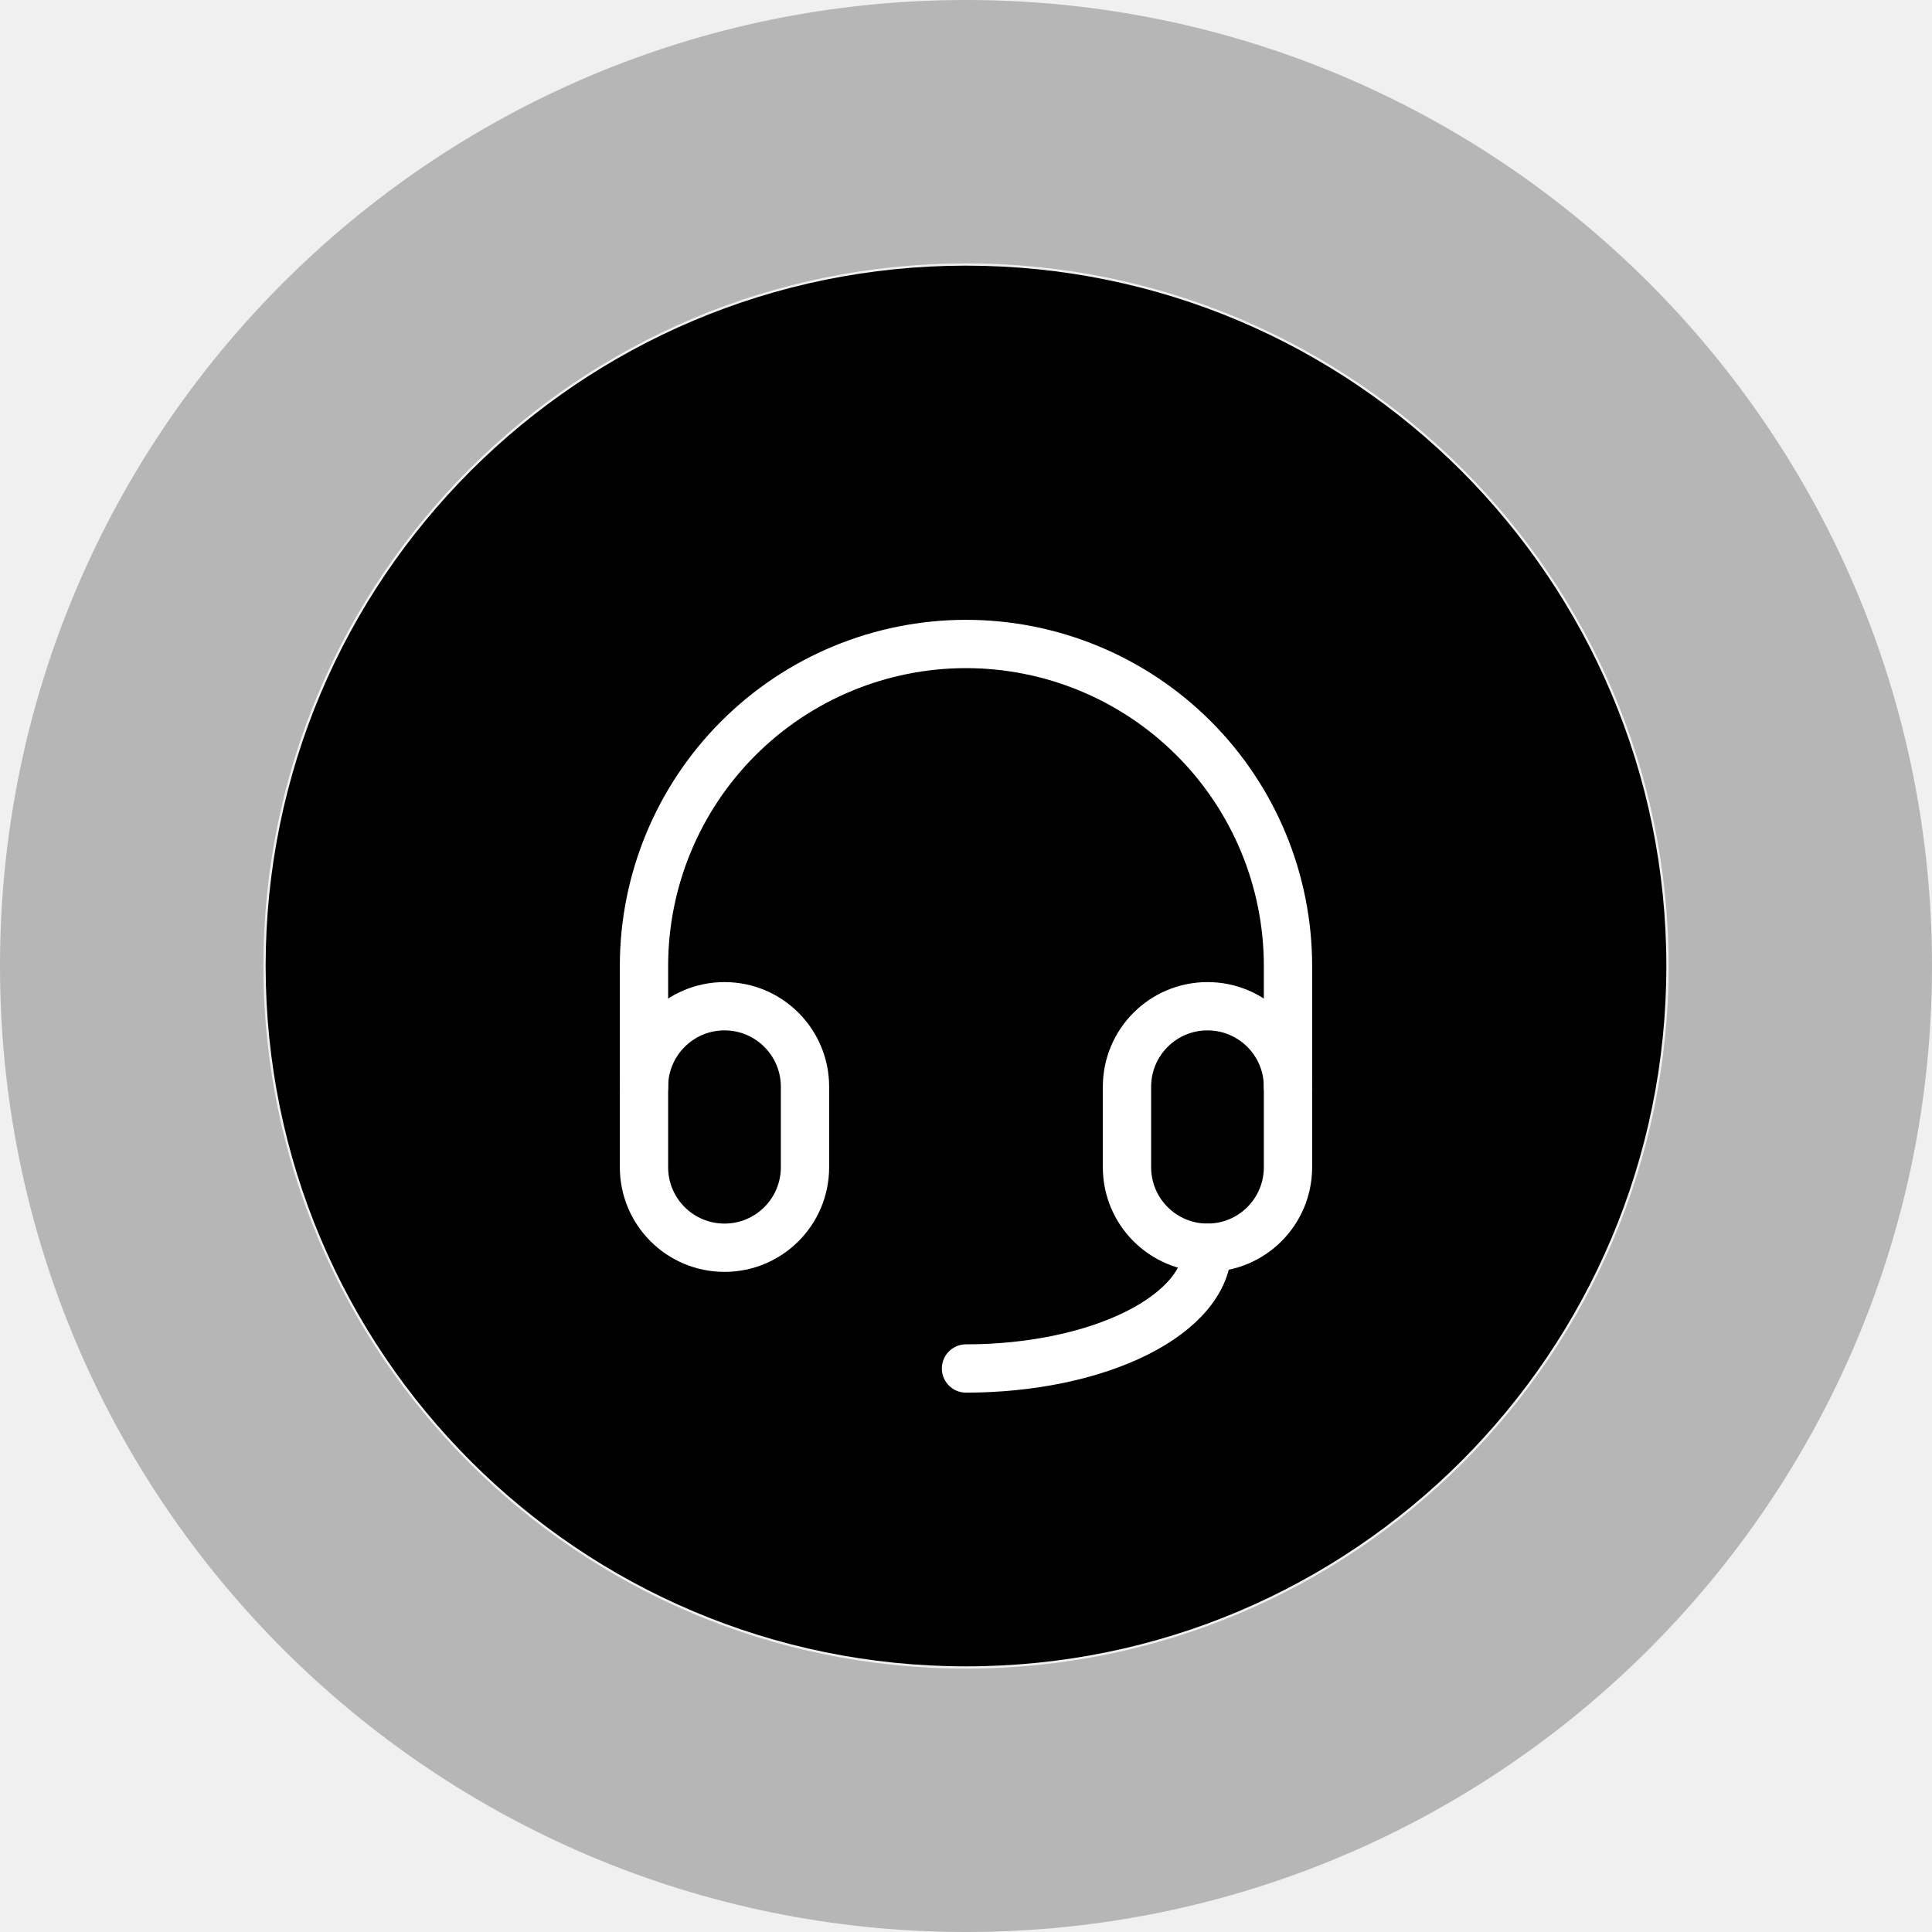
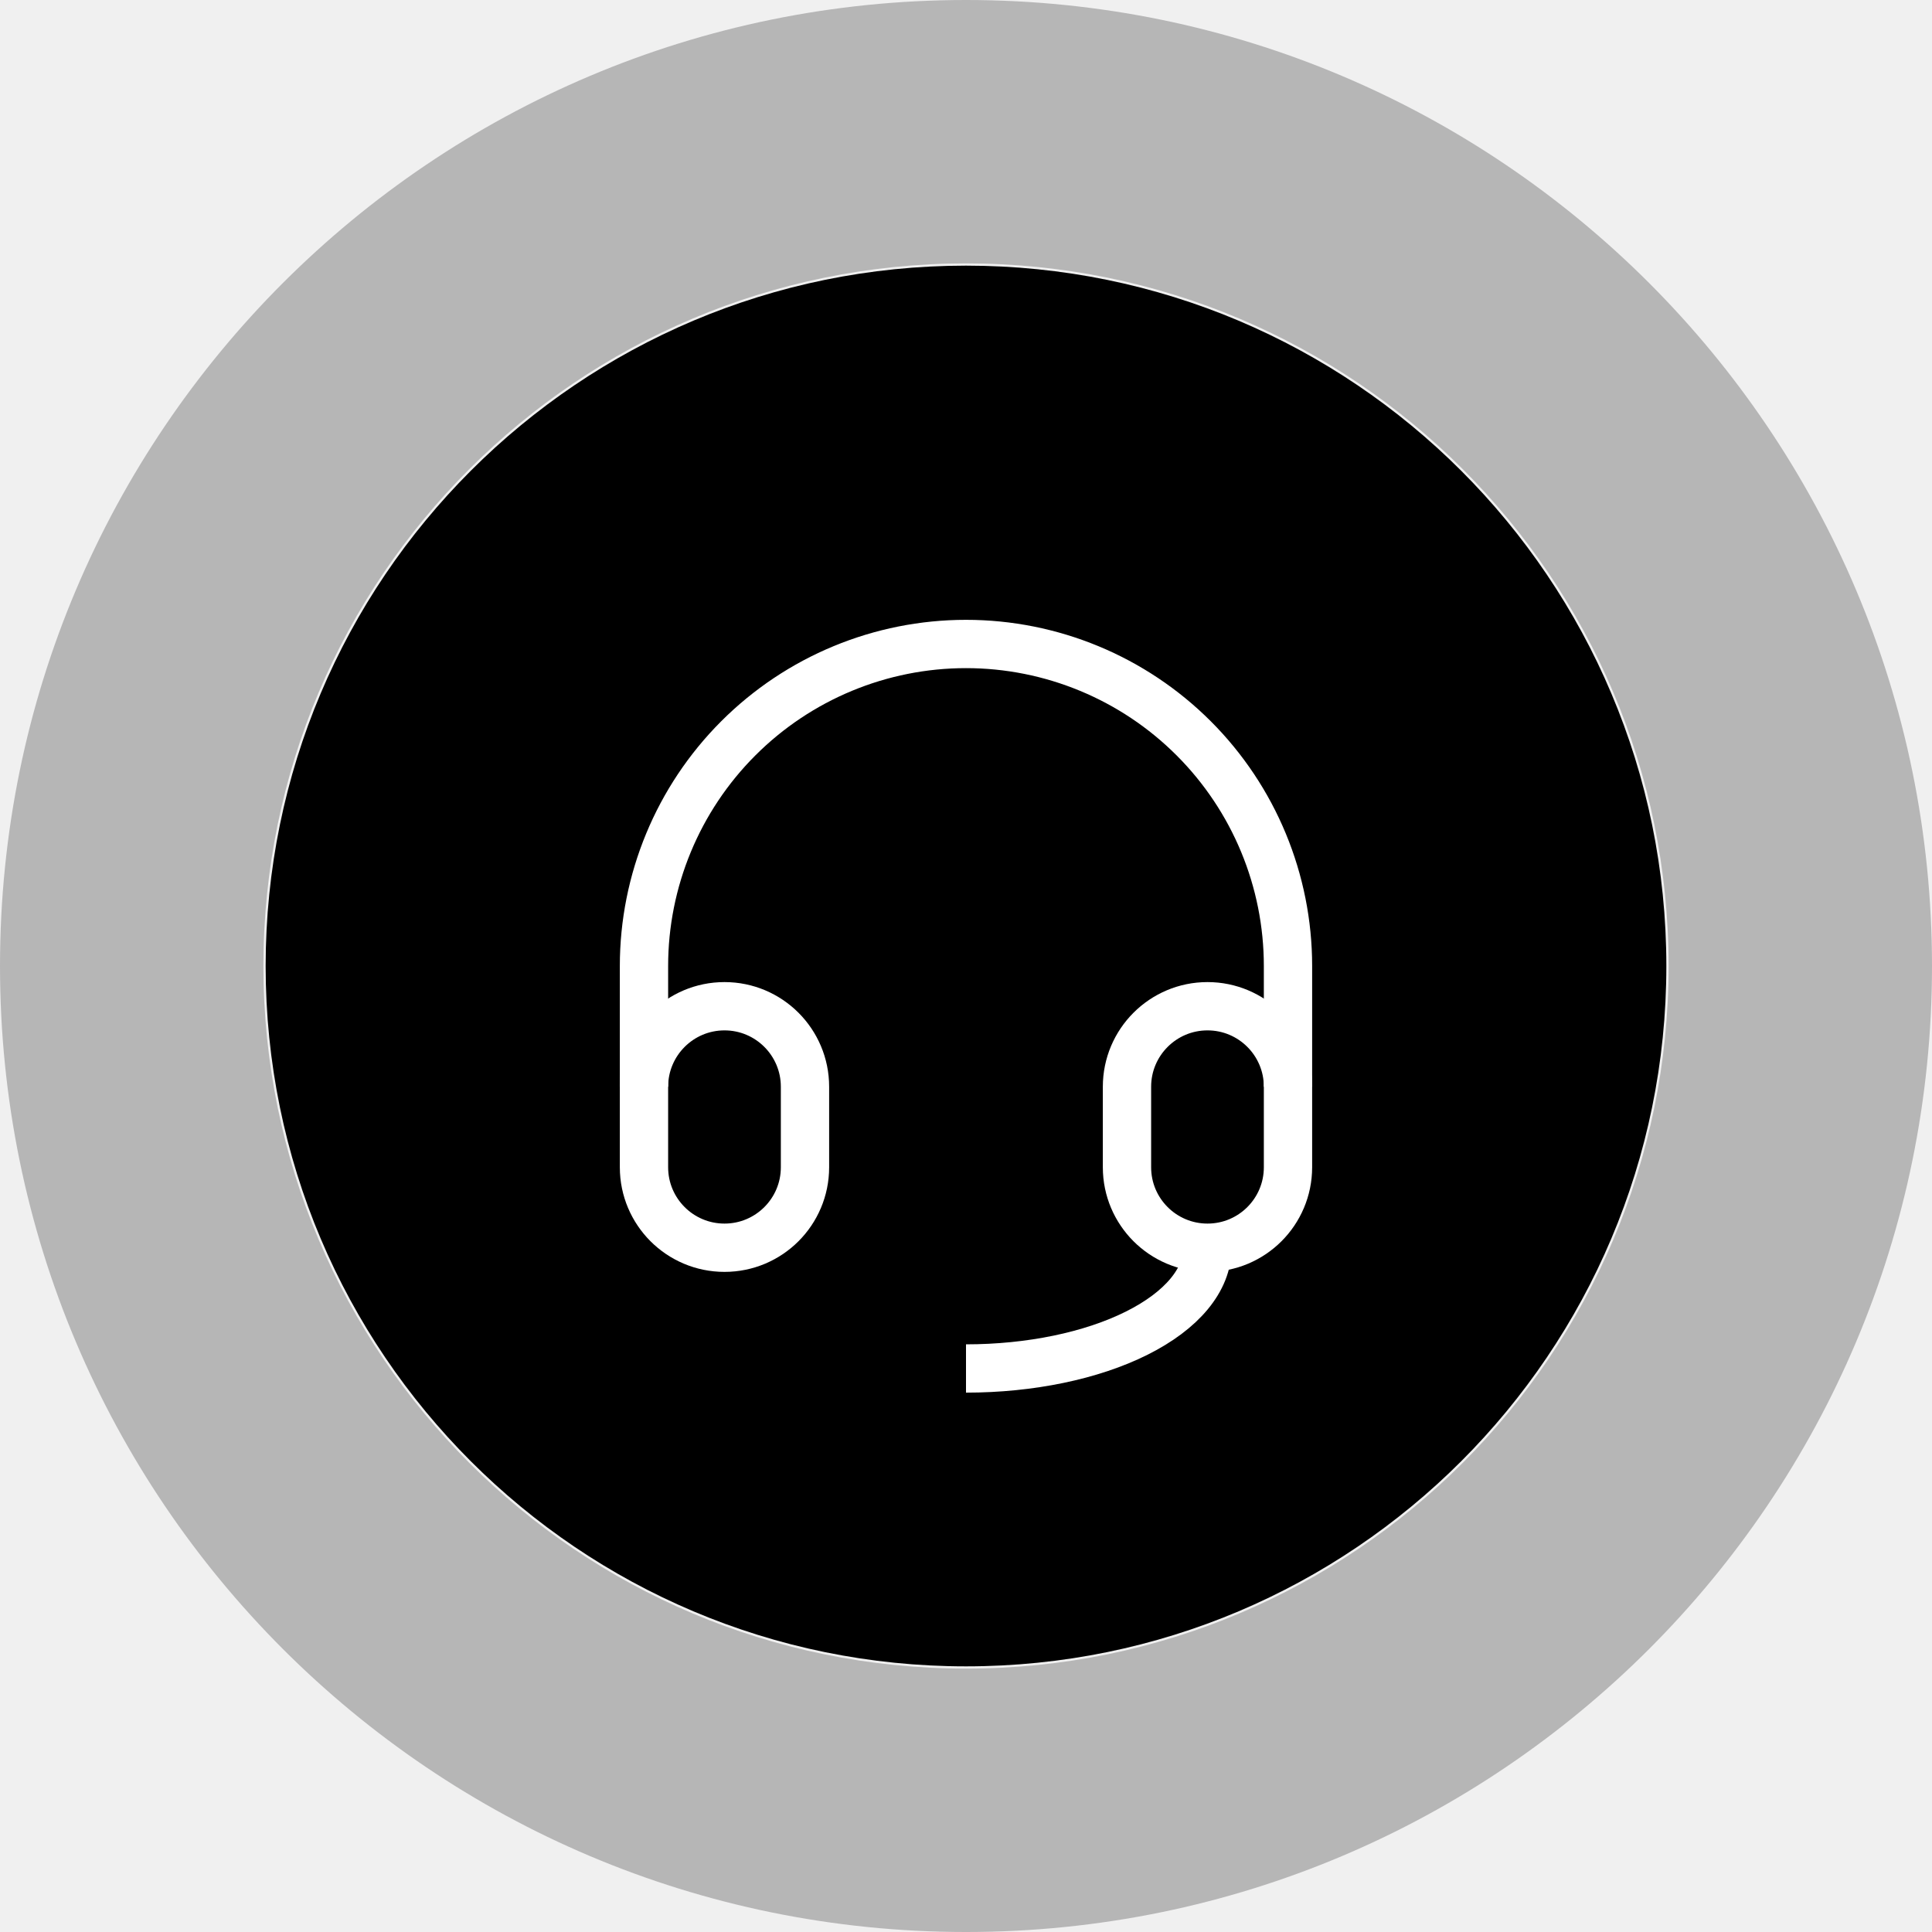
<svg xmlns="http://www.w3.org/2000/svg" width="80" height="80" viewBox="0 0 80 80" fill="none">
  <path opacity="0.3" d="M80 40C80 62.091 62.091 80 40 80C17.909 80 0 62.091 0 40C0 17.909 17.909 0 40 0C62.091 0 80 17.909 80 40ZM10.907 40C10.907 56.068 23.933 69.093 40 69.093C56.068 69.093 69.093 56.068 69.093 40C69.093 23.933 56.068 10.907 40 10.907C23.933 10.907 10.907 23.933 10.907 40Z" fill="#2F2E30" />
  <circle cx="40" cy="40" r="29" fill="black" />
  <g clip-path="url(#clip0_1915_3245)">
-     <path d="M33.333 45C33.333 43.159 31.841 41.666 30 41.666C28.159 41.666 26.666 43.159 26.666 45V48.333C26.666 50.174 28.159 51.666 30 51.666C31.841 51.666 33.333 50.174 33.333 48.333V45Z" stroke="white" stroke-width="2" stroke-linecap="round" stroke-linejoin="round" />
-     <path d="M53.333 45C53.333 43.159 51.841 41.666 50 41.666C48.159 41.666 46.666 43.159 46.666 45V48.333C46.666 50.174 48.159 51.666 50 51.666C51.841 51.666 53.333 50.174 53.333 48.333V45Z" stroke="white" stroke-width="2" stroke-linecap="round" stroke-linejoin="round" />
-     <path d="M26.666 45V40C26.666 36.464 28.071 33.072 30.572 30.572C33.072 28.071 36.464 26.666 40 26.666C43.536 26.666 46.927 28.071 49.428 30.572C51.928 33.072 53.333 36.464 53.333 40V45" stroke="white" stroke-width="2" stroke-linecap="round" stroke-linejoin="round" />
-     <path d="M50 51.666C50 52.993 48.946 54.264 47.071 55.202C45.196 56.14 42.652 56.666 40 56.666" stroke="white" stroke-width="2" stroke-linecap="round" stroke-linejoin="round" />
+     <path d="M33.333 45C33.333 43.159 31.841 41.666 30 41.666C28.159 41.666 26.666 43.159 26.666 45V48.333C26.666 50.174 28.159 51.666 30 51.666C31.841 51.666 33.333 50.174 33.333 48.333V45Z" stroke="white" stroke-width="2" strokeLinecap="round" stroke-linejoin="round" />
+     <path d="M53.333 45C53.333 43.159 51.841 41.666 50 41.666C48.159 41.666 46.666 43.159 46.666 45V48.333C46.666 50.174 48.159 51.666 50 51.666C51.841 51.666 53.333 50.174 53.333 48.333V45Z" stroke="white" stroke-width="2" strokeLinecap="round" stroke-linejoin="round" />
+     <path d="M26.666 45V40C26.666 36.464 28.071 33.072 30.572 30.572C33.072 28.071 36.464 26.666 40 26.666C43.536 26.666 46.927 28.071 49.428 30.572C51.928 33.072 53.333 36.464 53.333 40V45" stroke="white" stroke-width="2" strokeLinecap="round" stroke-linejoin="round" />
+     <path d="M50 51.666C50 52.993 48.946 54.264 47.071 55.202C45.196 56.14 42.652 56.666 40 56.666" stroke="white" stroke-width="2" strokeLinecap="round" stroke-linejoin="round" />
  </g>
  <defs>
    <clipPath id="clip0_1915_3245">
      <rect width="40" height="40" fill="white" transform="translate(20 20)" />
    </clipPath>
  </defs>
</svg>
